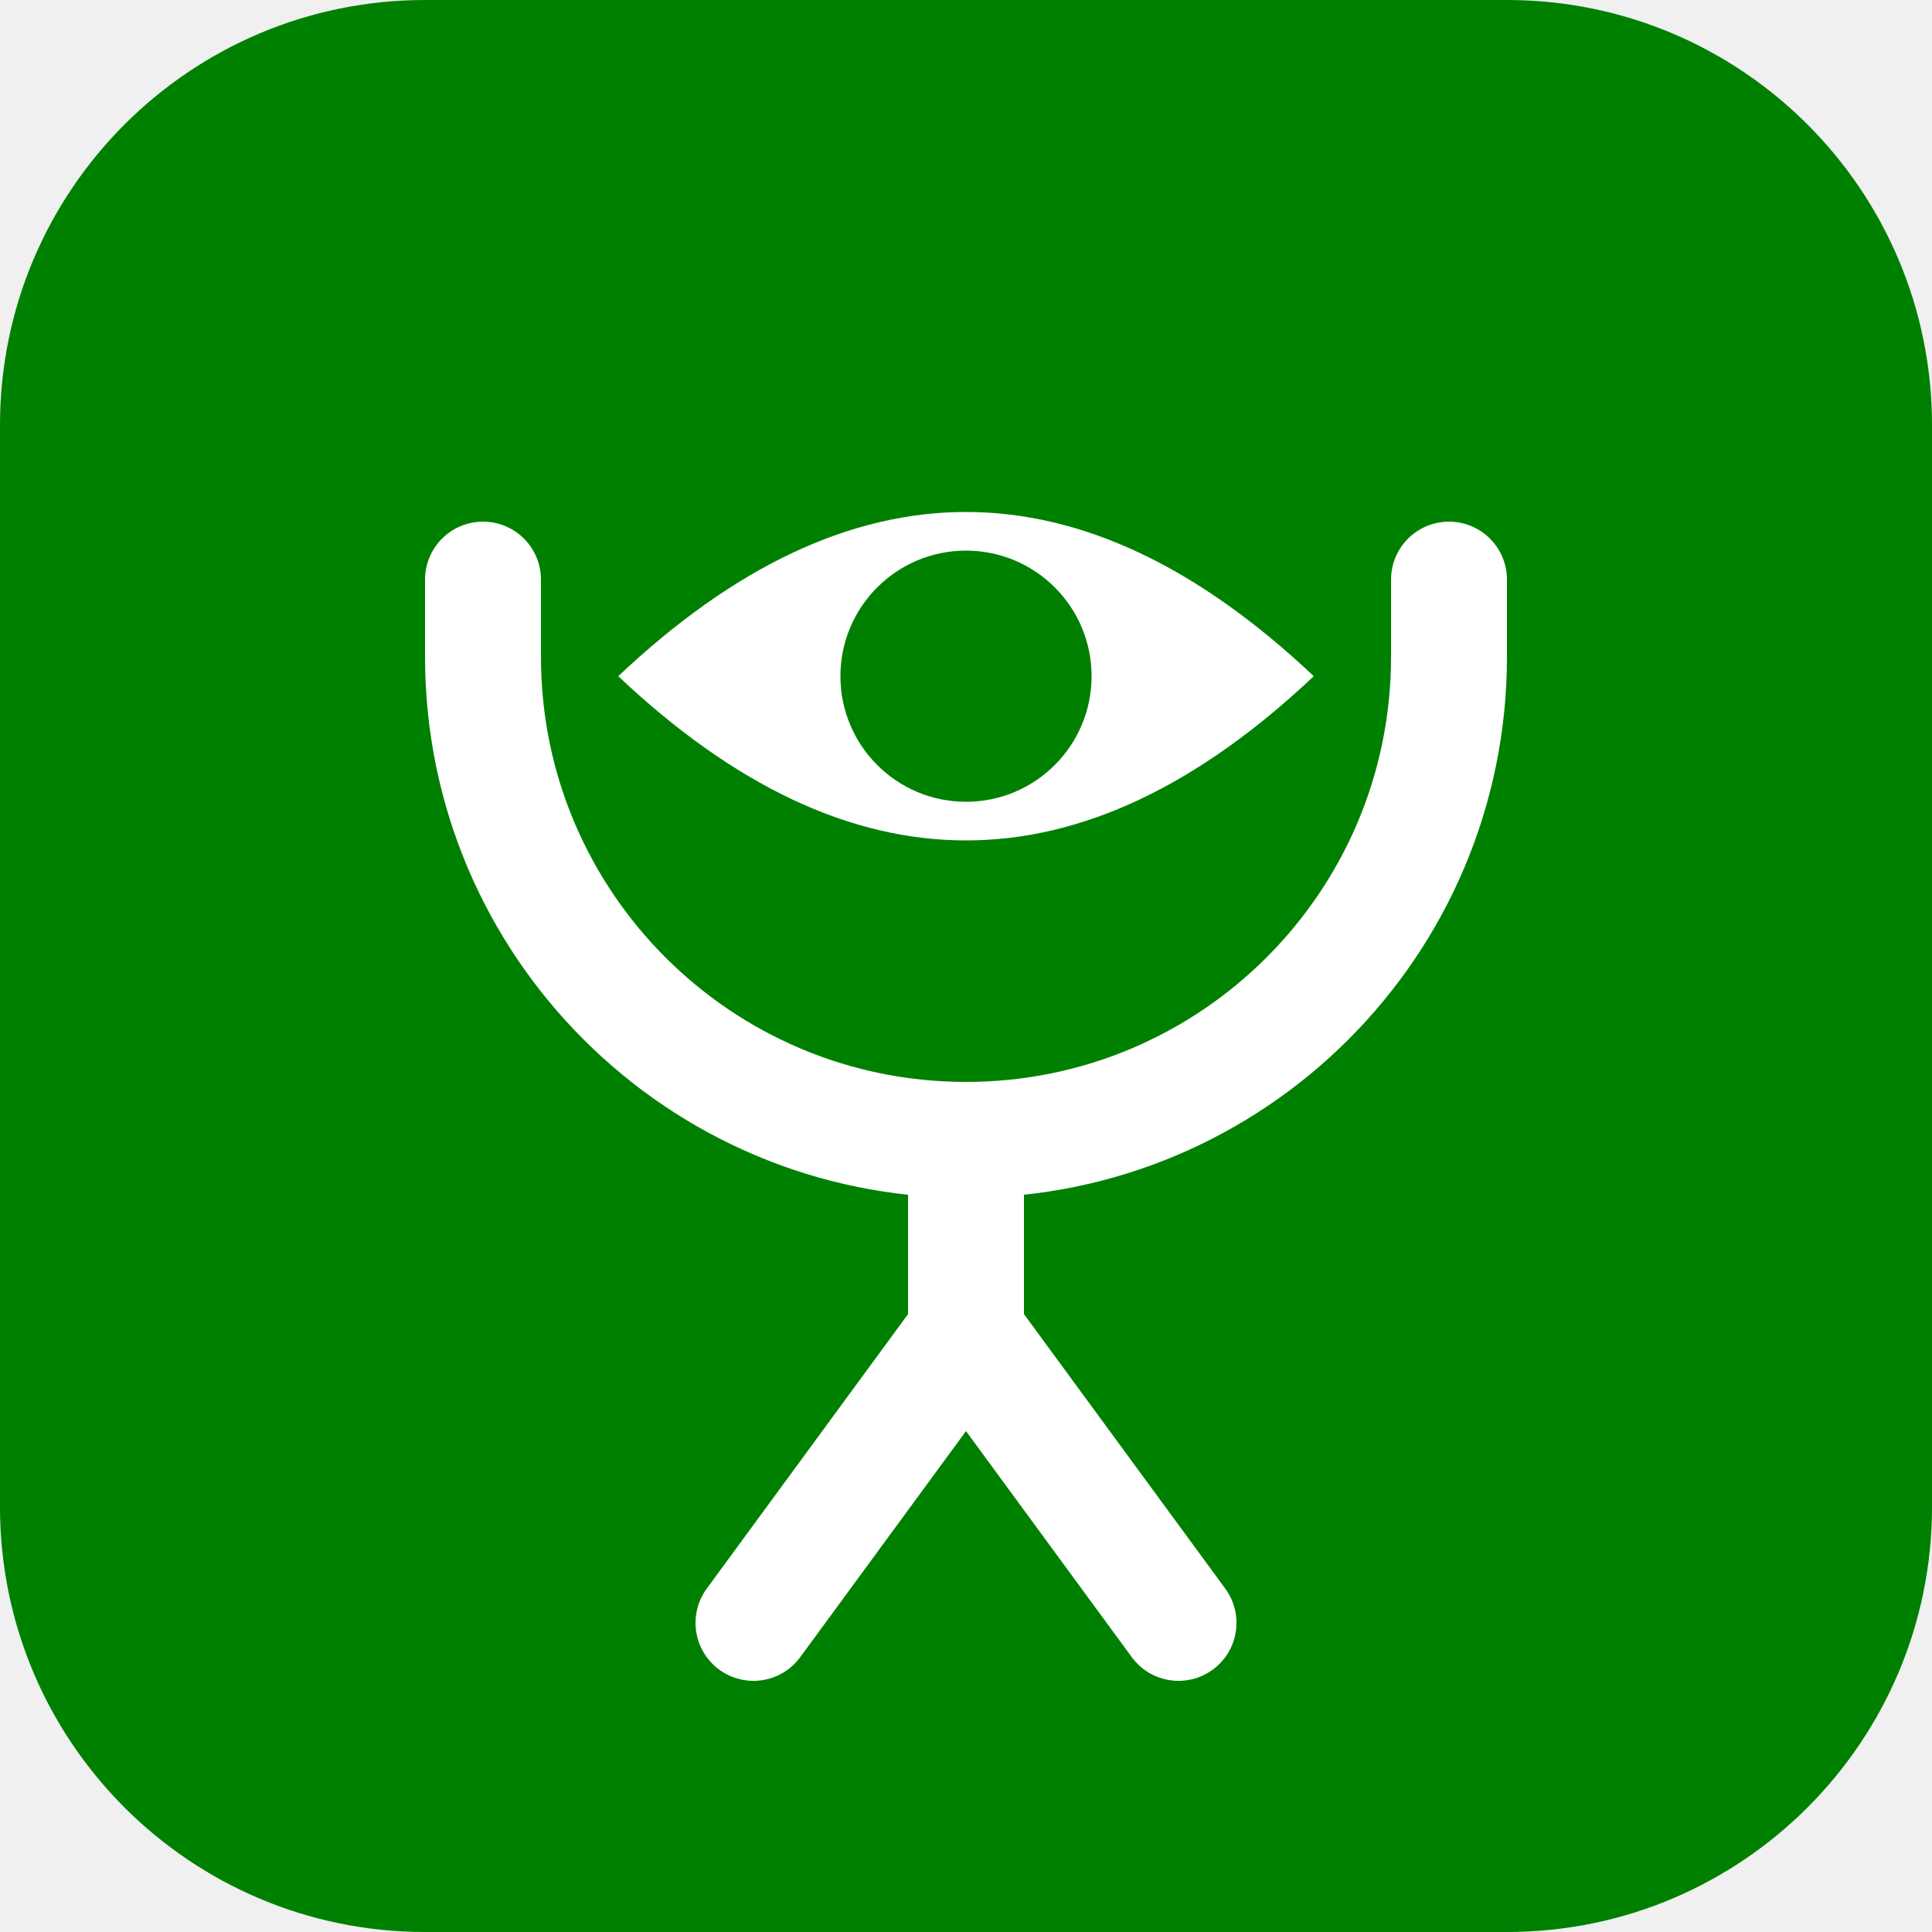
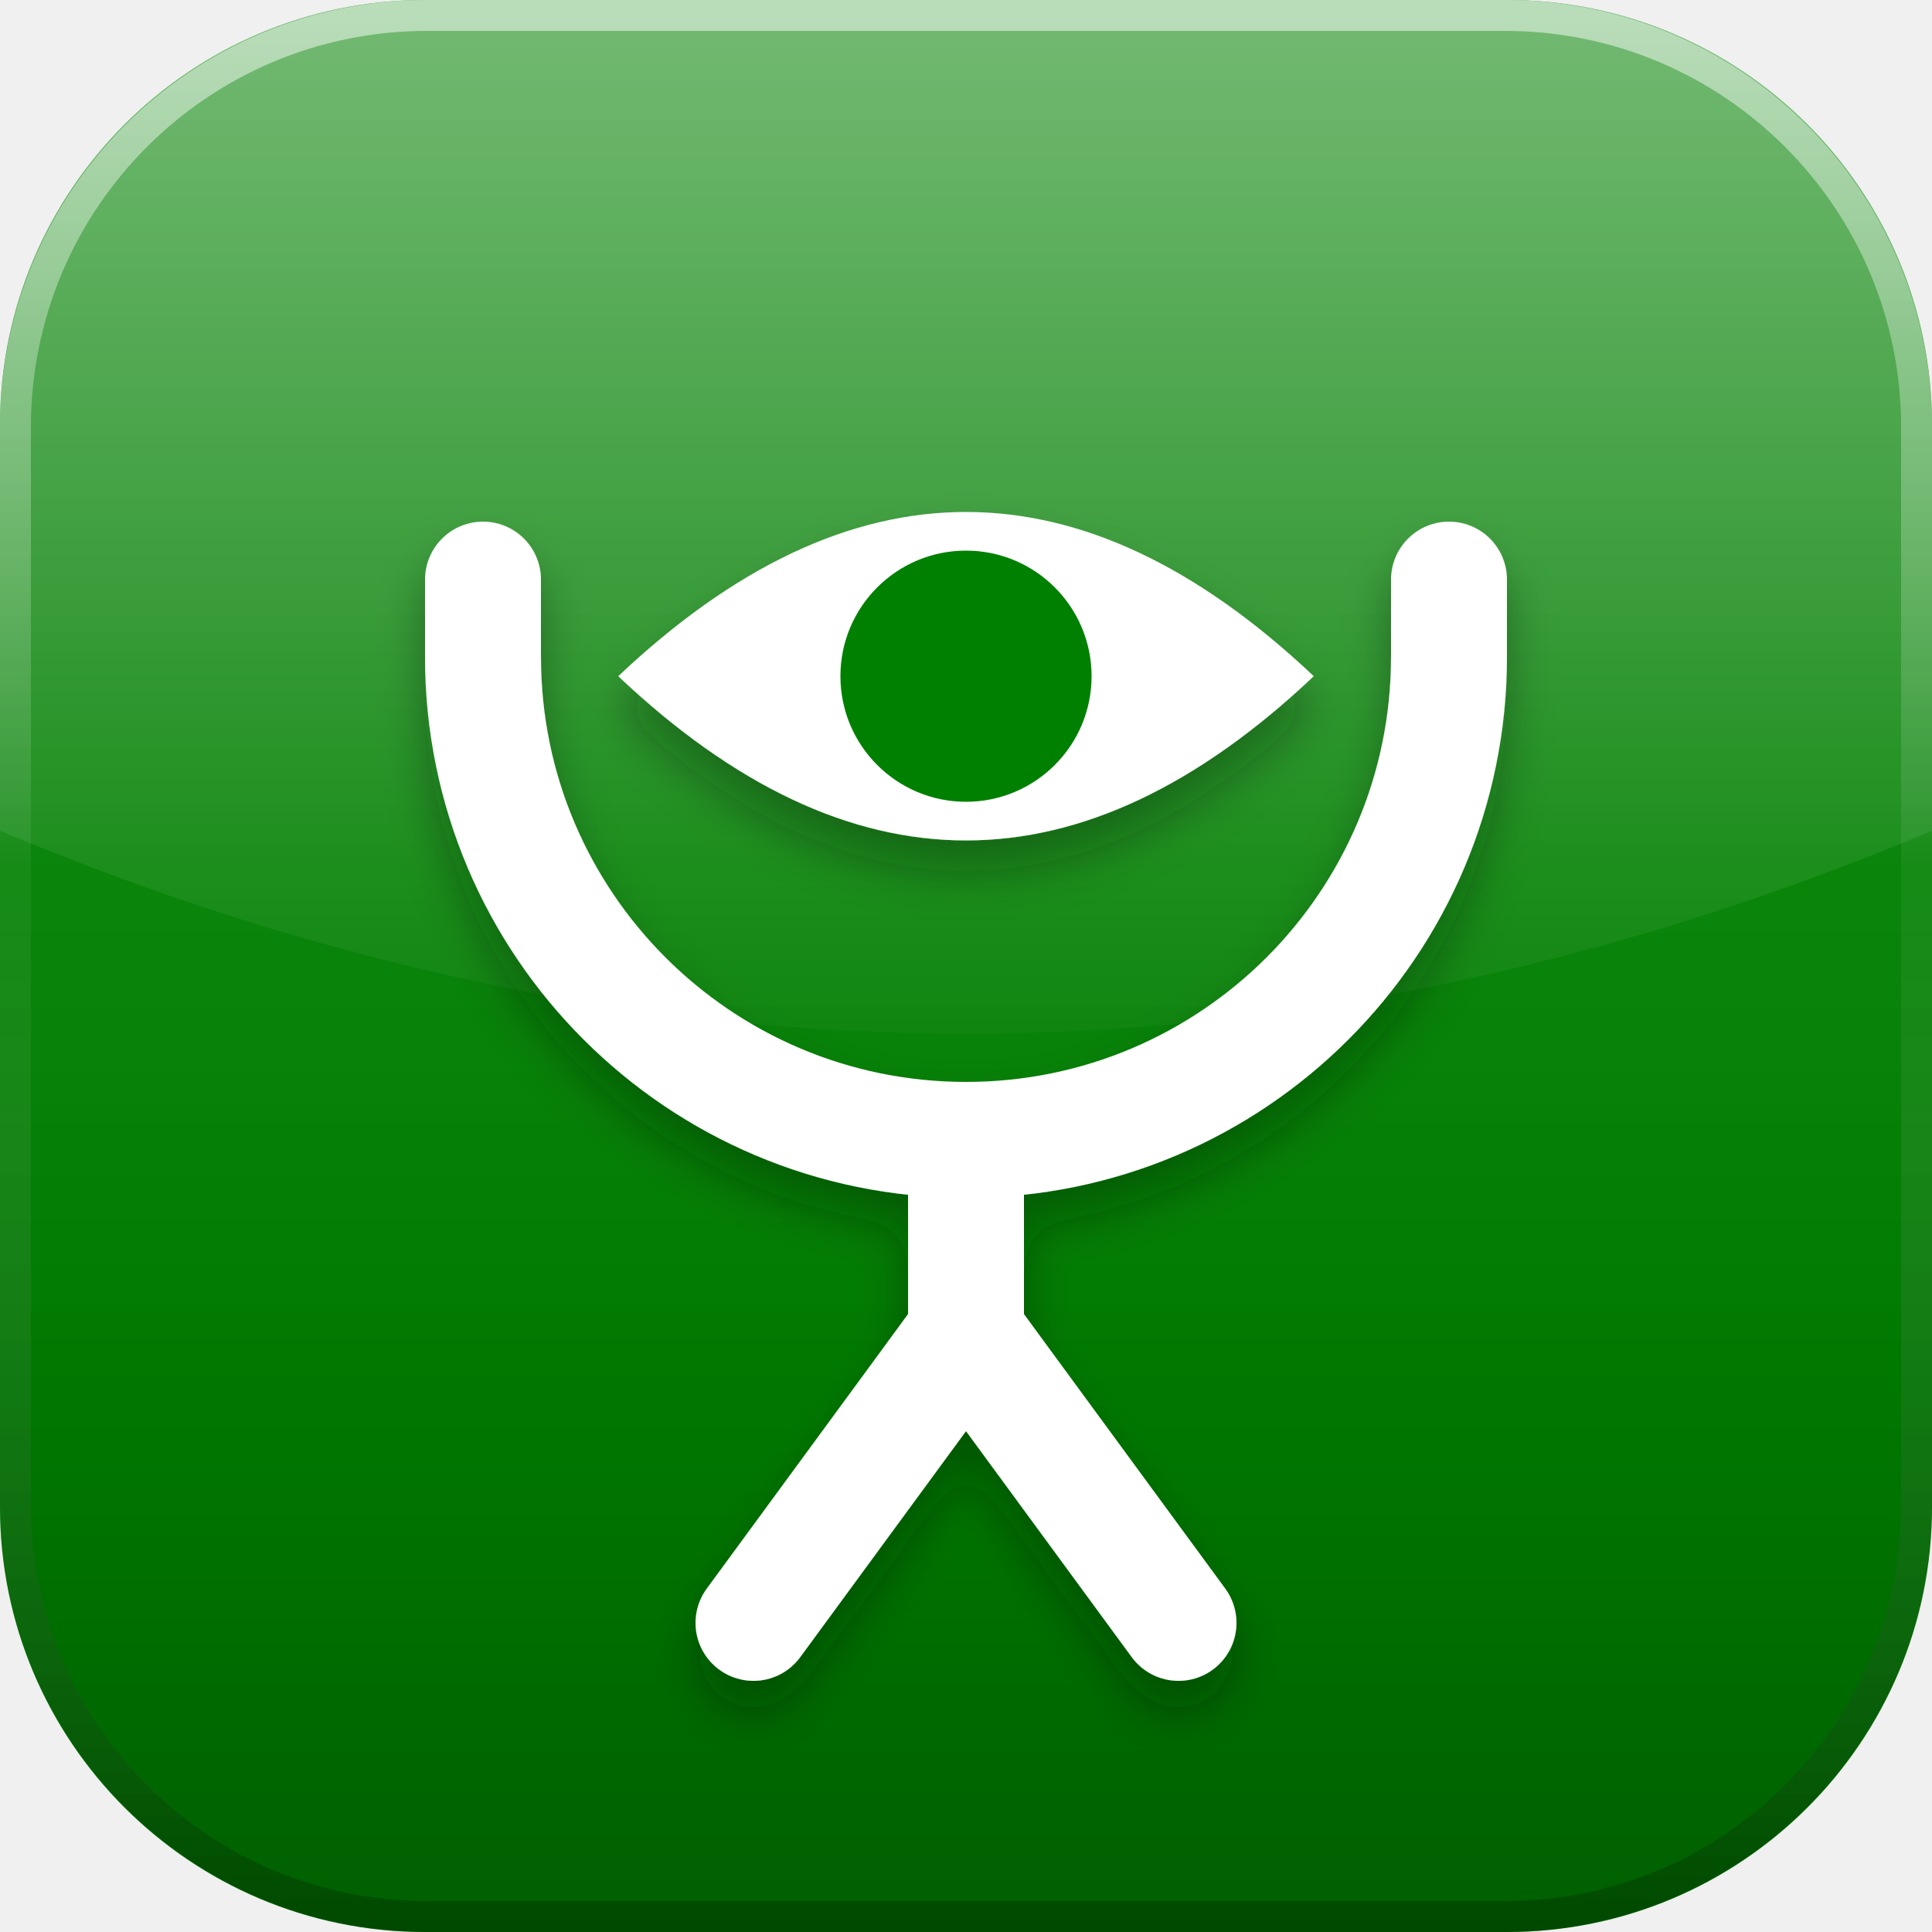
<svg xmlns="http://www.w3.org/2000/svg" role="img" aria-label="Glyph Ibis" viewBox="0 0 100 100">
+   <defs>
+     <linearGradient id="glyphTileShade" x1="0" y1="0" x2="0" y2="1">
+       <stop offset="0" stop-color="#fff" stop-opacity="0.22" />
+       <stop offset="0.45" stop-color="#fff" stop-opacity="0.04" />
+       <stop offset="0.72" stop-color="#000" stop-opacity="0.06" />
+       <stop offset="1" stop-color="#000" stop-opacity="0.26" />
+     </linearGradient>
+     <linearGradient id="glyphGloss" x1="0" y1="0" x2="0" y2="1">
+       <stop offset="0" stop-color="#fff" stop-opacity="0.30" />
+       <stop offset="1" stop-color="#fff" stop-opacity="0.03" />
+     </linearGradient>
+     <linearGradient id="glyphRim" x1="0" y1="0" x2="0" y2="1">
+       <stop offset="0" stop-color="#fff" stop-opacity="0.5" />
+       <stop offset="0.45" stop-color="#fff" stop-opacity="0.05" />
+       <stop offset="1" stop-color="#000" stop-opacity="0.22" />
+     </linearGradient>
+     <filter id="glyphLift" x="-25%" y="-25%" width="150%" height="150%">
+       <feDropShadow dx="0" dy="1.6" stdDeviation="1.2" flood-color="#001a00" flood-opacity="0.34" />
+     </filter>
+   </defs>
  <rect width="100" height="100" rx="22" fill="#008000" />
-   <path d="M32 35Q50 18 68 35Q50 52 32 35Z" fill="#fff" />
-   <circle cx="50" cy="35" r="6.5" fill="#008000" />
-   <path d="M25 30v4a25 25 0 0 0 50 0v-4M50 59v10M50 69L39 84M50 69L61 84" fill="none" stroke="#fff" stroke-width="6" stroke-linecap="round" stroke-linejoin="round" />
+   <rect width="100" height="100" rx="22" fill="url(#glyphTileShade)" />
+   <path d="M0 22A22 22 0 0 1 22 0H78A22 22 0 0 1 100 22V43Q50 64 0 43Z" fill="url(#glyphGloss)" />
+   <g filter="url(#glyphLift)">
+     <path d="M32 35Q50 18 68 35Q50 52 32 35Z" fill="#fff" />
+     <circle cx="50" cy="35" r="6.5" fill="#008000" />
+     <path d="M25 30v4a25 25 0 0 0 50 0v-4M50 59v10M50 69L39 84M50 69L61 84" fill="none" stroke="#fff" stroke-width="6" stroke-linecap="round" stroke-linejoin="round" />
+   </g>
+   <rect x="0.8" y="0.8" width="98.4" height="98.4" rx="21.3" fill="none" stroke="url(#glyphRim)" stroke-width="1.6" />
</svg>
